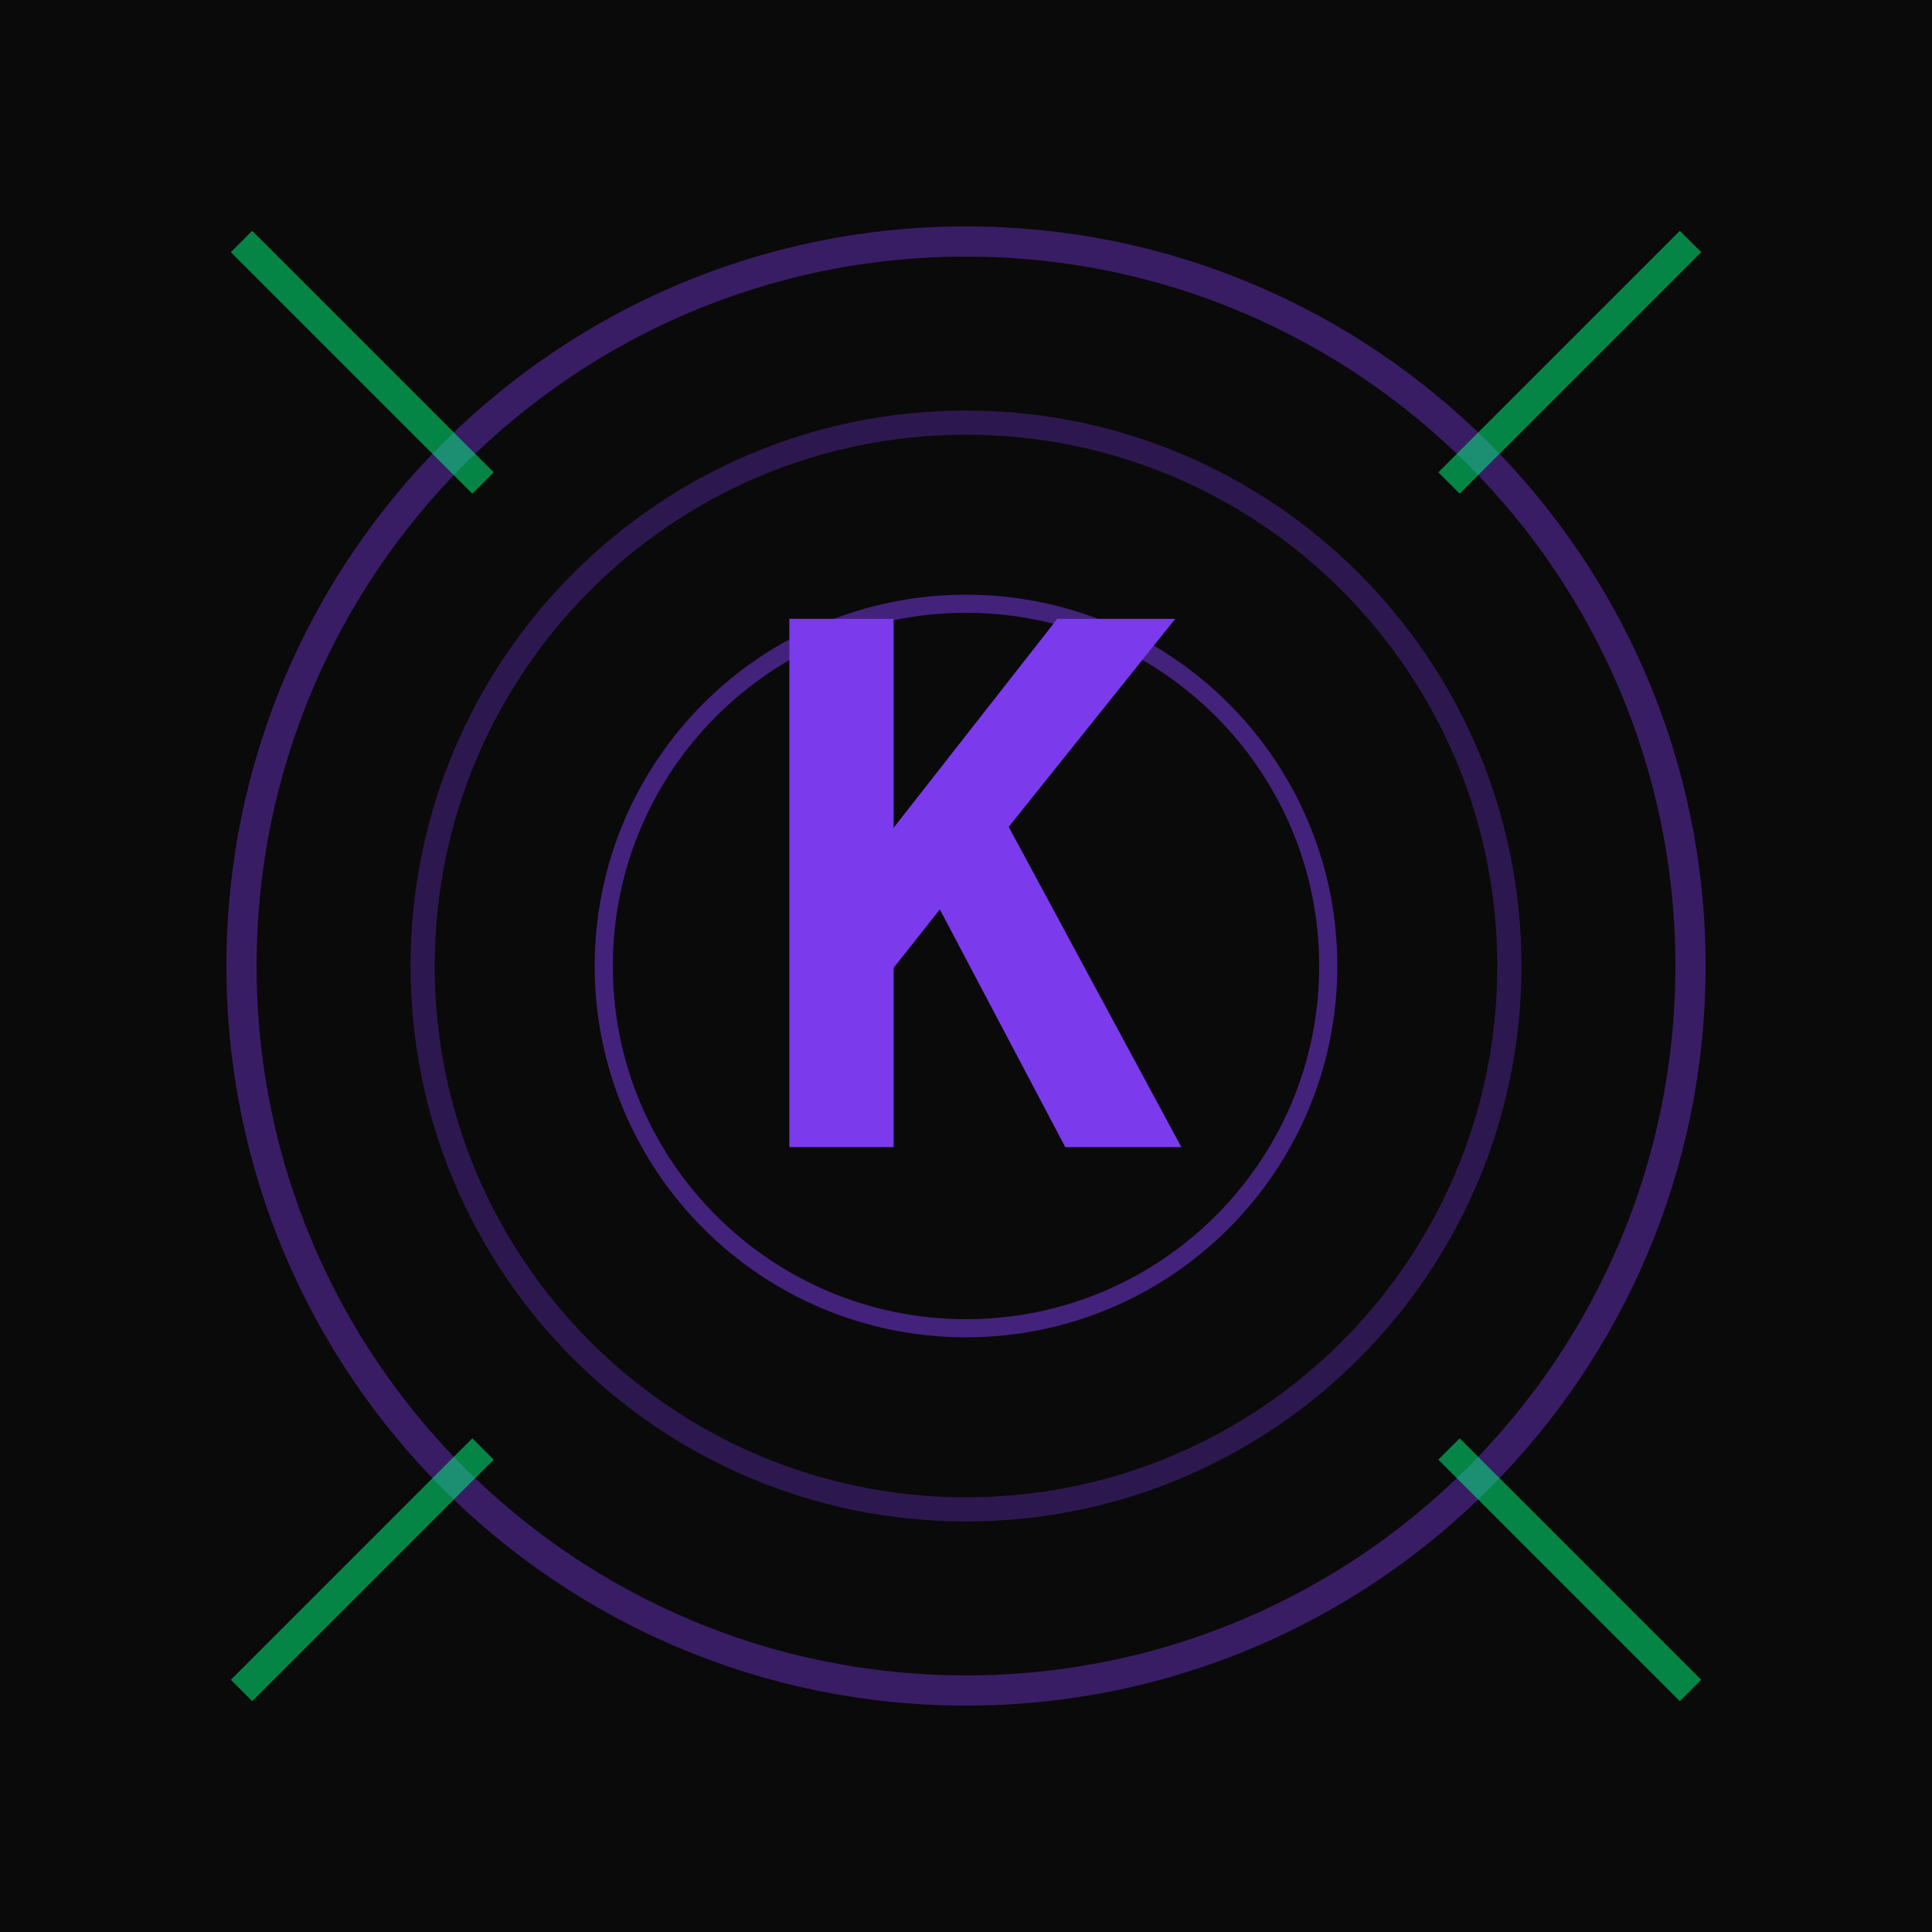
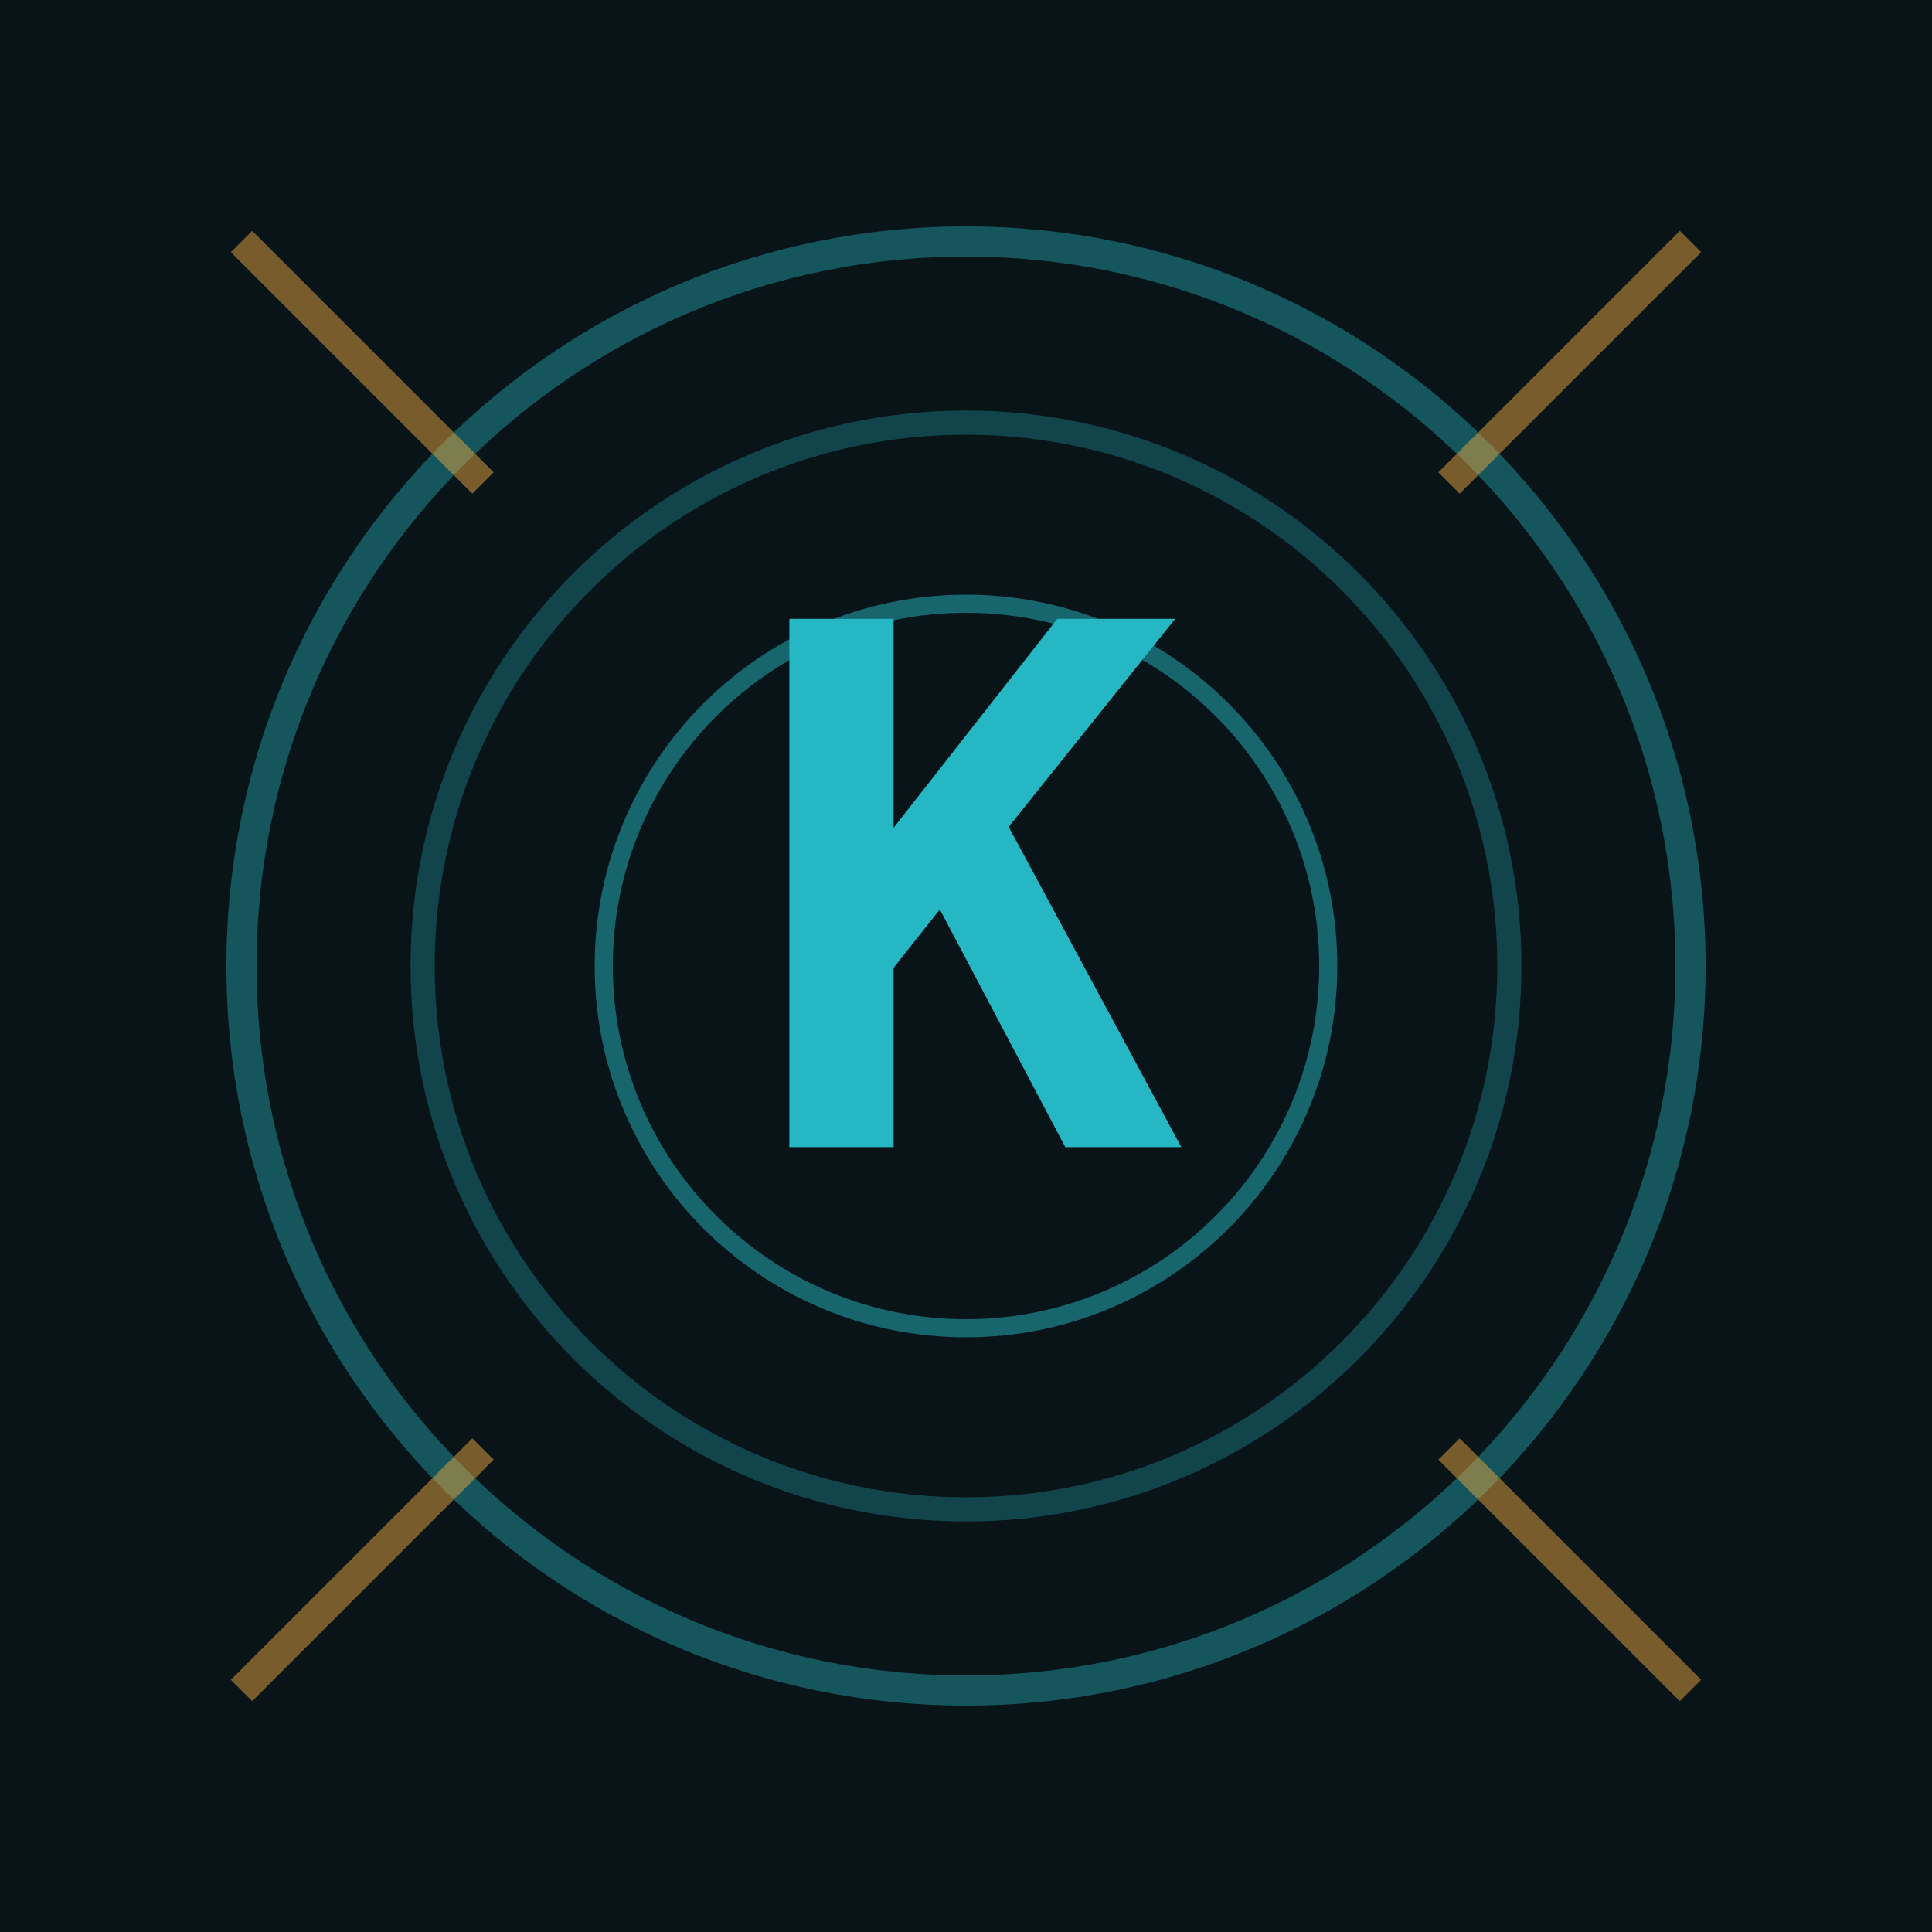
<svg xmlns="http://www.w3.org/2000/svg" viewBox="0 0 64 64">
-   <rect width="64" height="64" fill="#0a0a0a" />
-   <circle cx="32" cy="32" r="24" fill="none" stroke="#7C3AED" stroke-width="1" opacity="0.4" />
-   <circle cx="32" cy="32" r="18" fill="none" stroke="#7C3AED" stroke-width="0.8" opacity="0.3" />
-   <circle cx="32" cy="32" r="12" fill="none" stroke="#7C3AED" stroke-width="0.6" opacity="0.5" />
-   <text x="32" y="38" text-anchor="middle" font-family="monospace" font-weight="bold" font-size="24" fill="#7C3AED">K</text>
-   <line x1="8" y1="8" x2="16" y2="16" stroke="#00FF7F" stroke-width="1" opacity="0.5" />
-   <line x1="56" y1="8" x2="48" y2="16" stroke="#00FF7F" stroke-width="1" opacity="0.5" />
-   <line x1="8" y1="56" x2="16" y2="48" stroke="#00FF7F" stroke-width="1" opacity="0.5" />
-   <line x1="56" y1="56" x2="48" y2="48" stroke="#00FF7F" stroke-width="1" opacity="0.5" />
+   <rect width="64" height="64" fill="#081418" />
+   <circle cx="32" cy="32" r="24" fill="none" stroke="#25b8c4" stroke-width="1" opacity="0.4" />
+   <circle cx="32" cy="32" r="18" fill="none" stroke="#25b8c4" stroke-width="0.8" opacity="0.3" />
+   <circle cx="32" cy="32" r="12" fill="none" stroke="#25b8c4" stroke-width="0.6" opacity="0.5" />
+   <text x="32" y="38" text-anchor="middle" font-family="monospace" font-weight="bold" font-size="24" fill="#25b8c4">K</text>
+   <line x1="8" y1="8" x2="16" y2="16" stroke="#E8A33D" stroke-width="1" opacity="0.5" />
+   <line x1="56" y1="8" x2="48" y2="16" stroke="#E8A33D" stroke-width="1" opacity="0.5" />
+   <line x1="8" y1="56" x2="16" y2="48" stroke="#E8A33D" stroke-width="1" opacity="0.5" />
+   <line x1="56" y1="56" x2="48" y2="48" stroke="#E8A33D" stroke-width="1" opacity="0.5" />
</svg>
